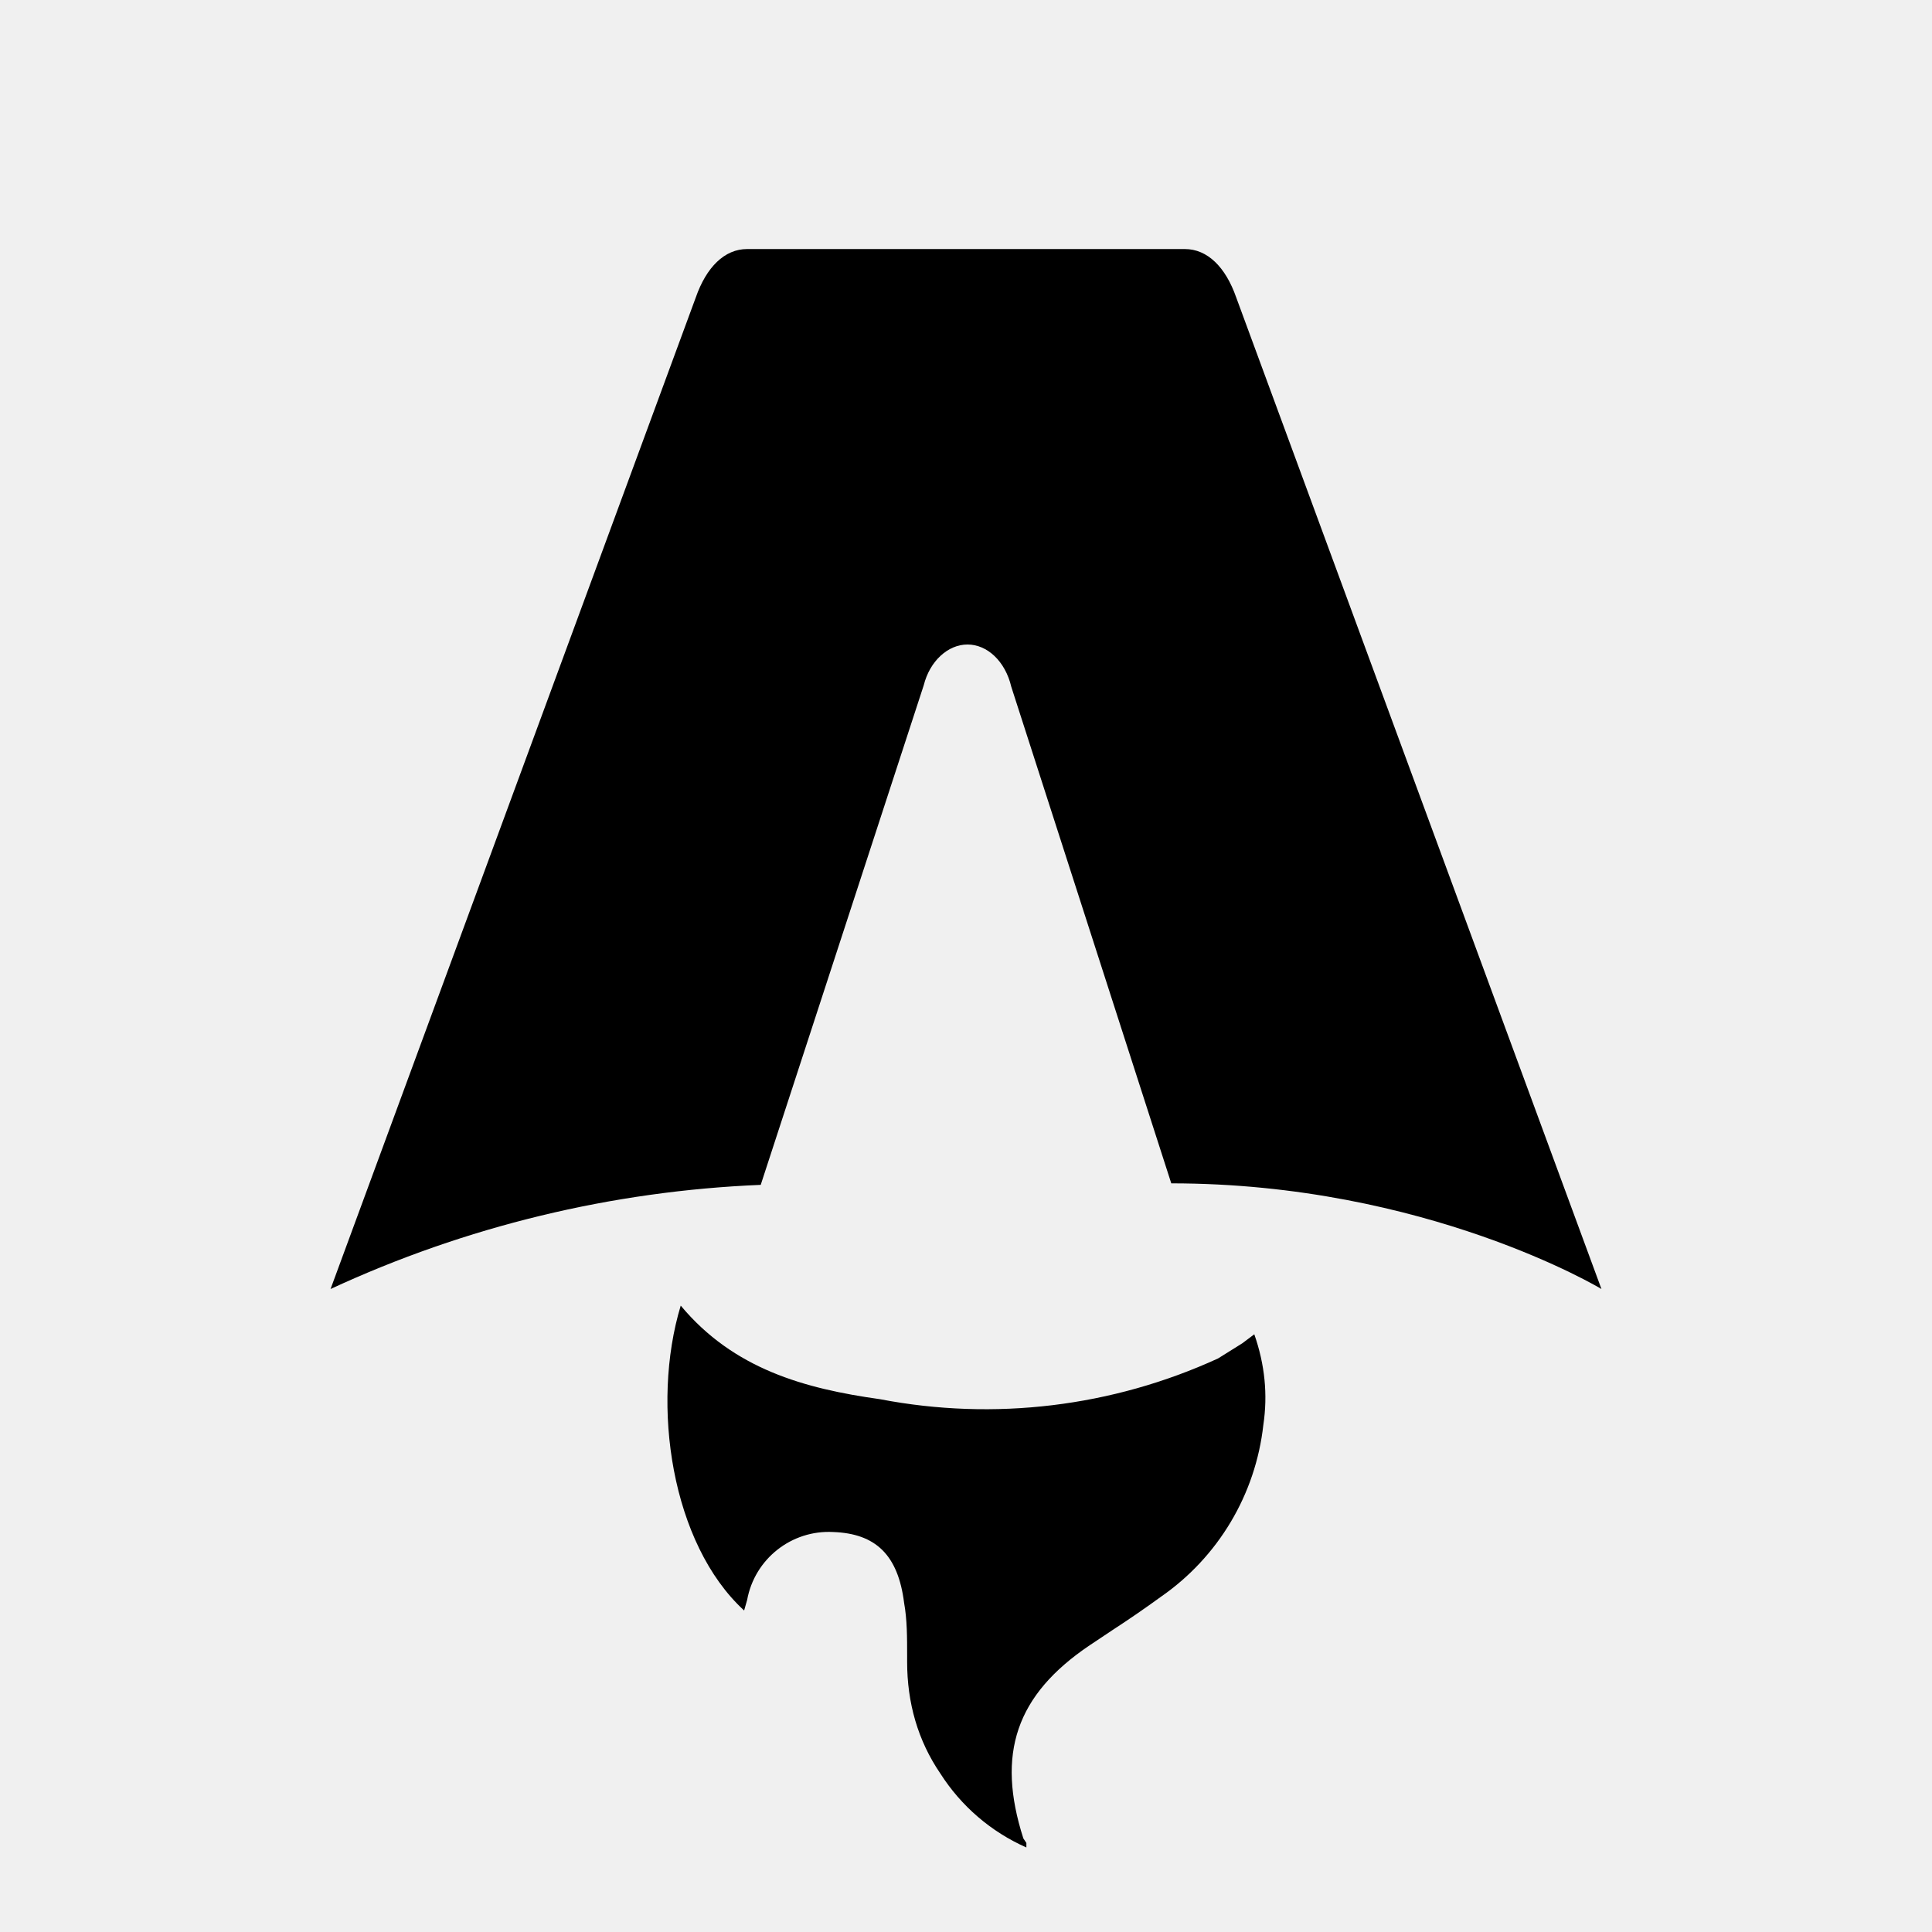
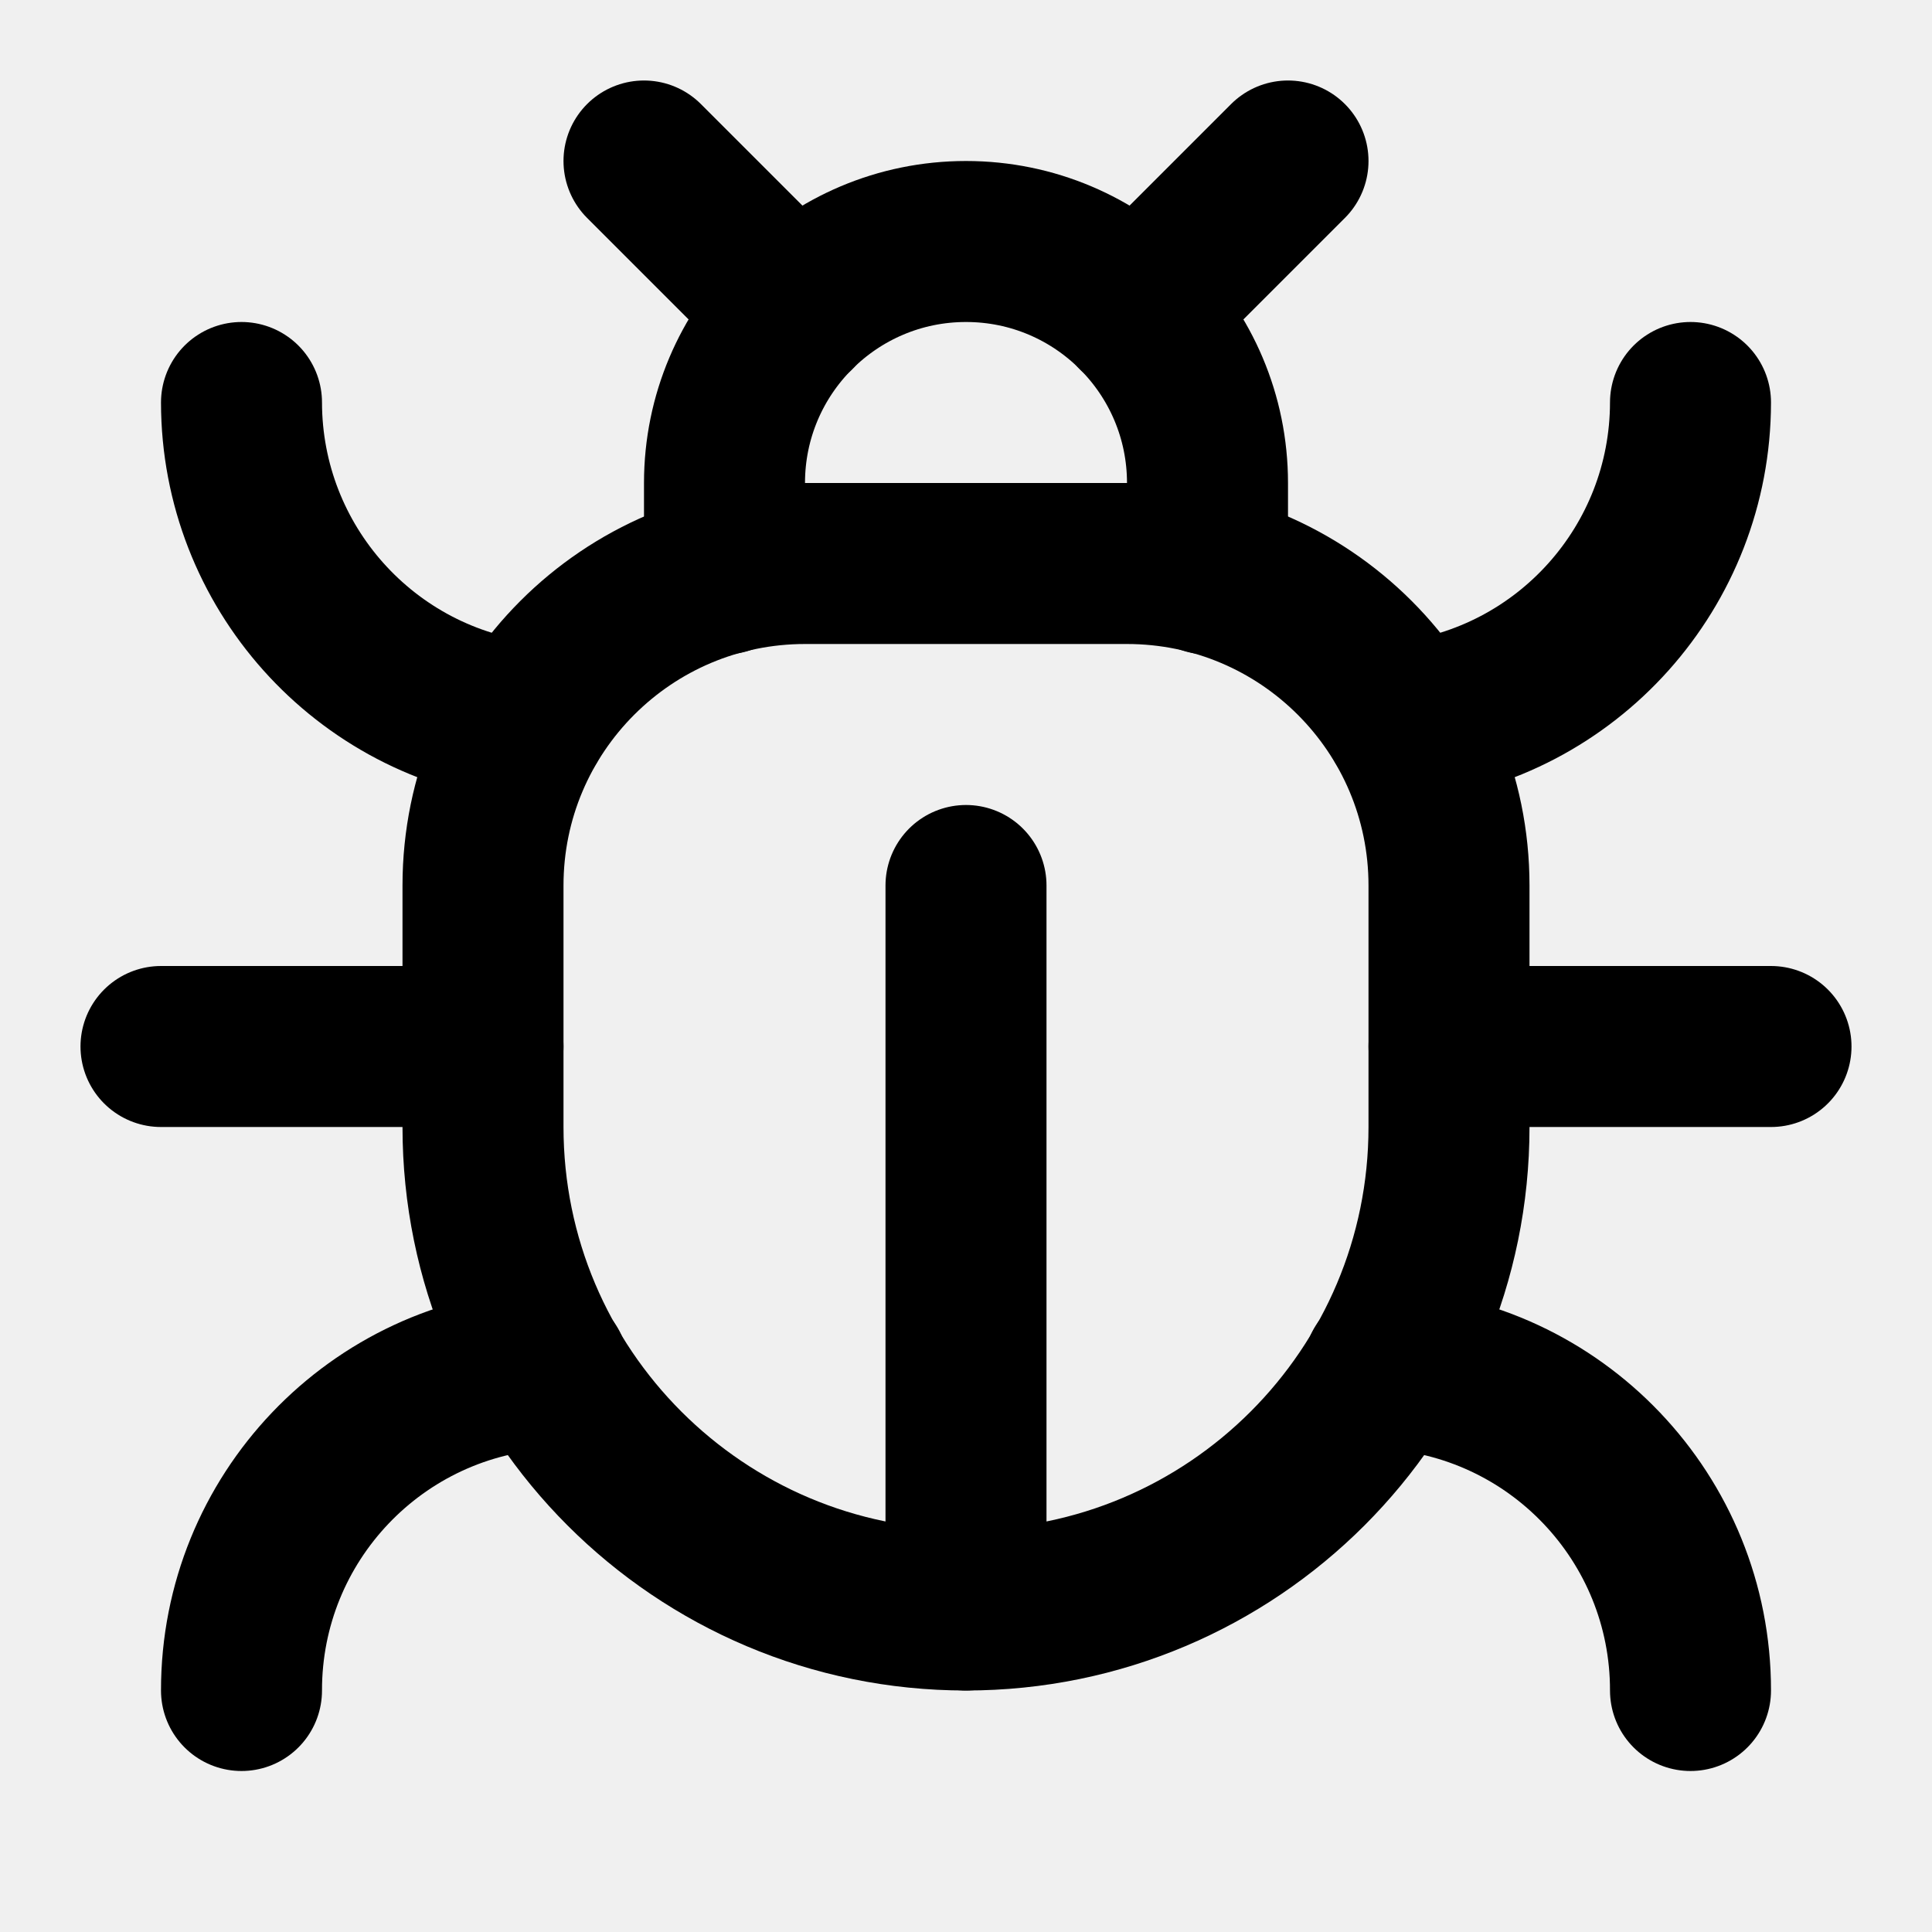
- <svg xmlns="http://www.w3.org/2000/svg" fill="none" viewBox="0 0 128 128">
-   <path d="M50.4 78.5a75.1 75.1 0 0 0-28.5 6.9l24.2-65.7c.7-2 1.9-3.2 3.4-3.2h29c1.5 0 2.7 1.2 3.4 3.2l24.2 65.7s-11.6-7-28.5-7L67 45.5c-.4-1.7-1.6-2.8-2.9-2.8-1.3 0-2.5 1.1-2.9 2.7L50.4 78.5Zm-1.1 28.2Zm-4.2-20.2c-2 6.6-.6 15.8 4.2 20.2a17.5 17.5 0 0 1 .2-.7 5.5 5.5 0 0 1 5.7-4.5c2.8.1 4.3 1.5 4.7 4.7.2 1.1.2 2.3.2 3.5v.4c0 2.7.7 5.2 2.2 7.4a13 13 0 0 0 5.7 4.9v-.3l-.2-.3c-1.8-5.6-.5-9.5 4.4-12.8l1.5-1a73 73 0 0 0 3.2-2.2 16 16 0 0 0 6.8-11.4c.3-2 .1-4-.6-6l-.8.6-1.6 1a37 37 0 0 1-22.4 2.7c-5-.7-9.7-2-13.2-6.2Z" />
-   <style>
-         path { fill: #000; }
-         @media (prefers-color-scheme: dark) {
-             path { fill: #FFF; }
-         }
-     </style>
+ <svg xmlns="http://www.w3.org/2000/svg" width="24" height="24" viewBox="0 0 24 24" fill="none" stroke="currentColor" stroke-width="2" stroke-linecap="round" stroke-linejoin="round" class="lucide lucide-bug-icon lucide-bug">
+   <path d="M12 20v-9" />
+   <path d="M14 7a4 4 0 0 1 4 4v3a6 6 0 0 1-12 0v-3a4 4 0 0 1 4-4z" />
+   <path d="M14.12 3.88 16 2" />
+   <path d="M21 21a4 4 0 0 0-3.81-4" />
+   <path d="M21 5a4 4 0 0 1-3.55 3.97" />
+   <path d="M22 13h-4" />
+   <path d="M3 21a4 4 0 0 1 3.81-4" />
+   <path d="M3 5a4 4 0 0 0 3.55 3.97" />
+   <path d="M6 13H2" />
+   <path d="m8 2 1.88 1.88" />
+   <path d="M9 7.13V6a3 3 0 1 1 6 0v1.13" />
</svg>
